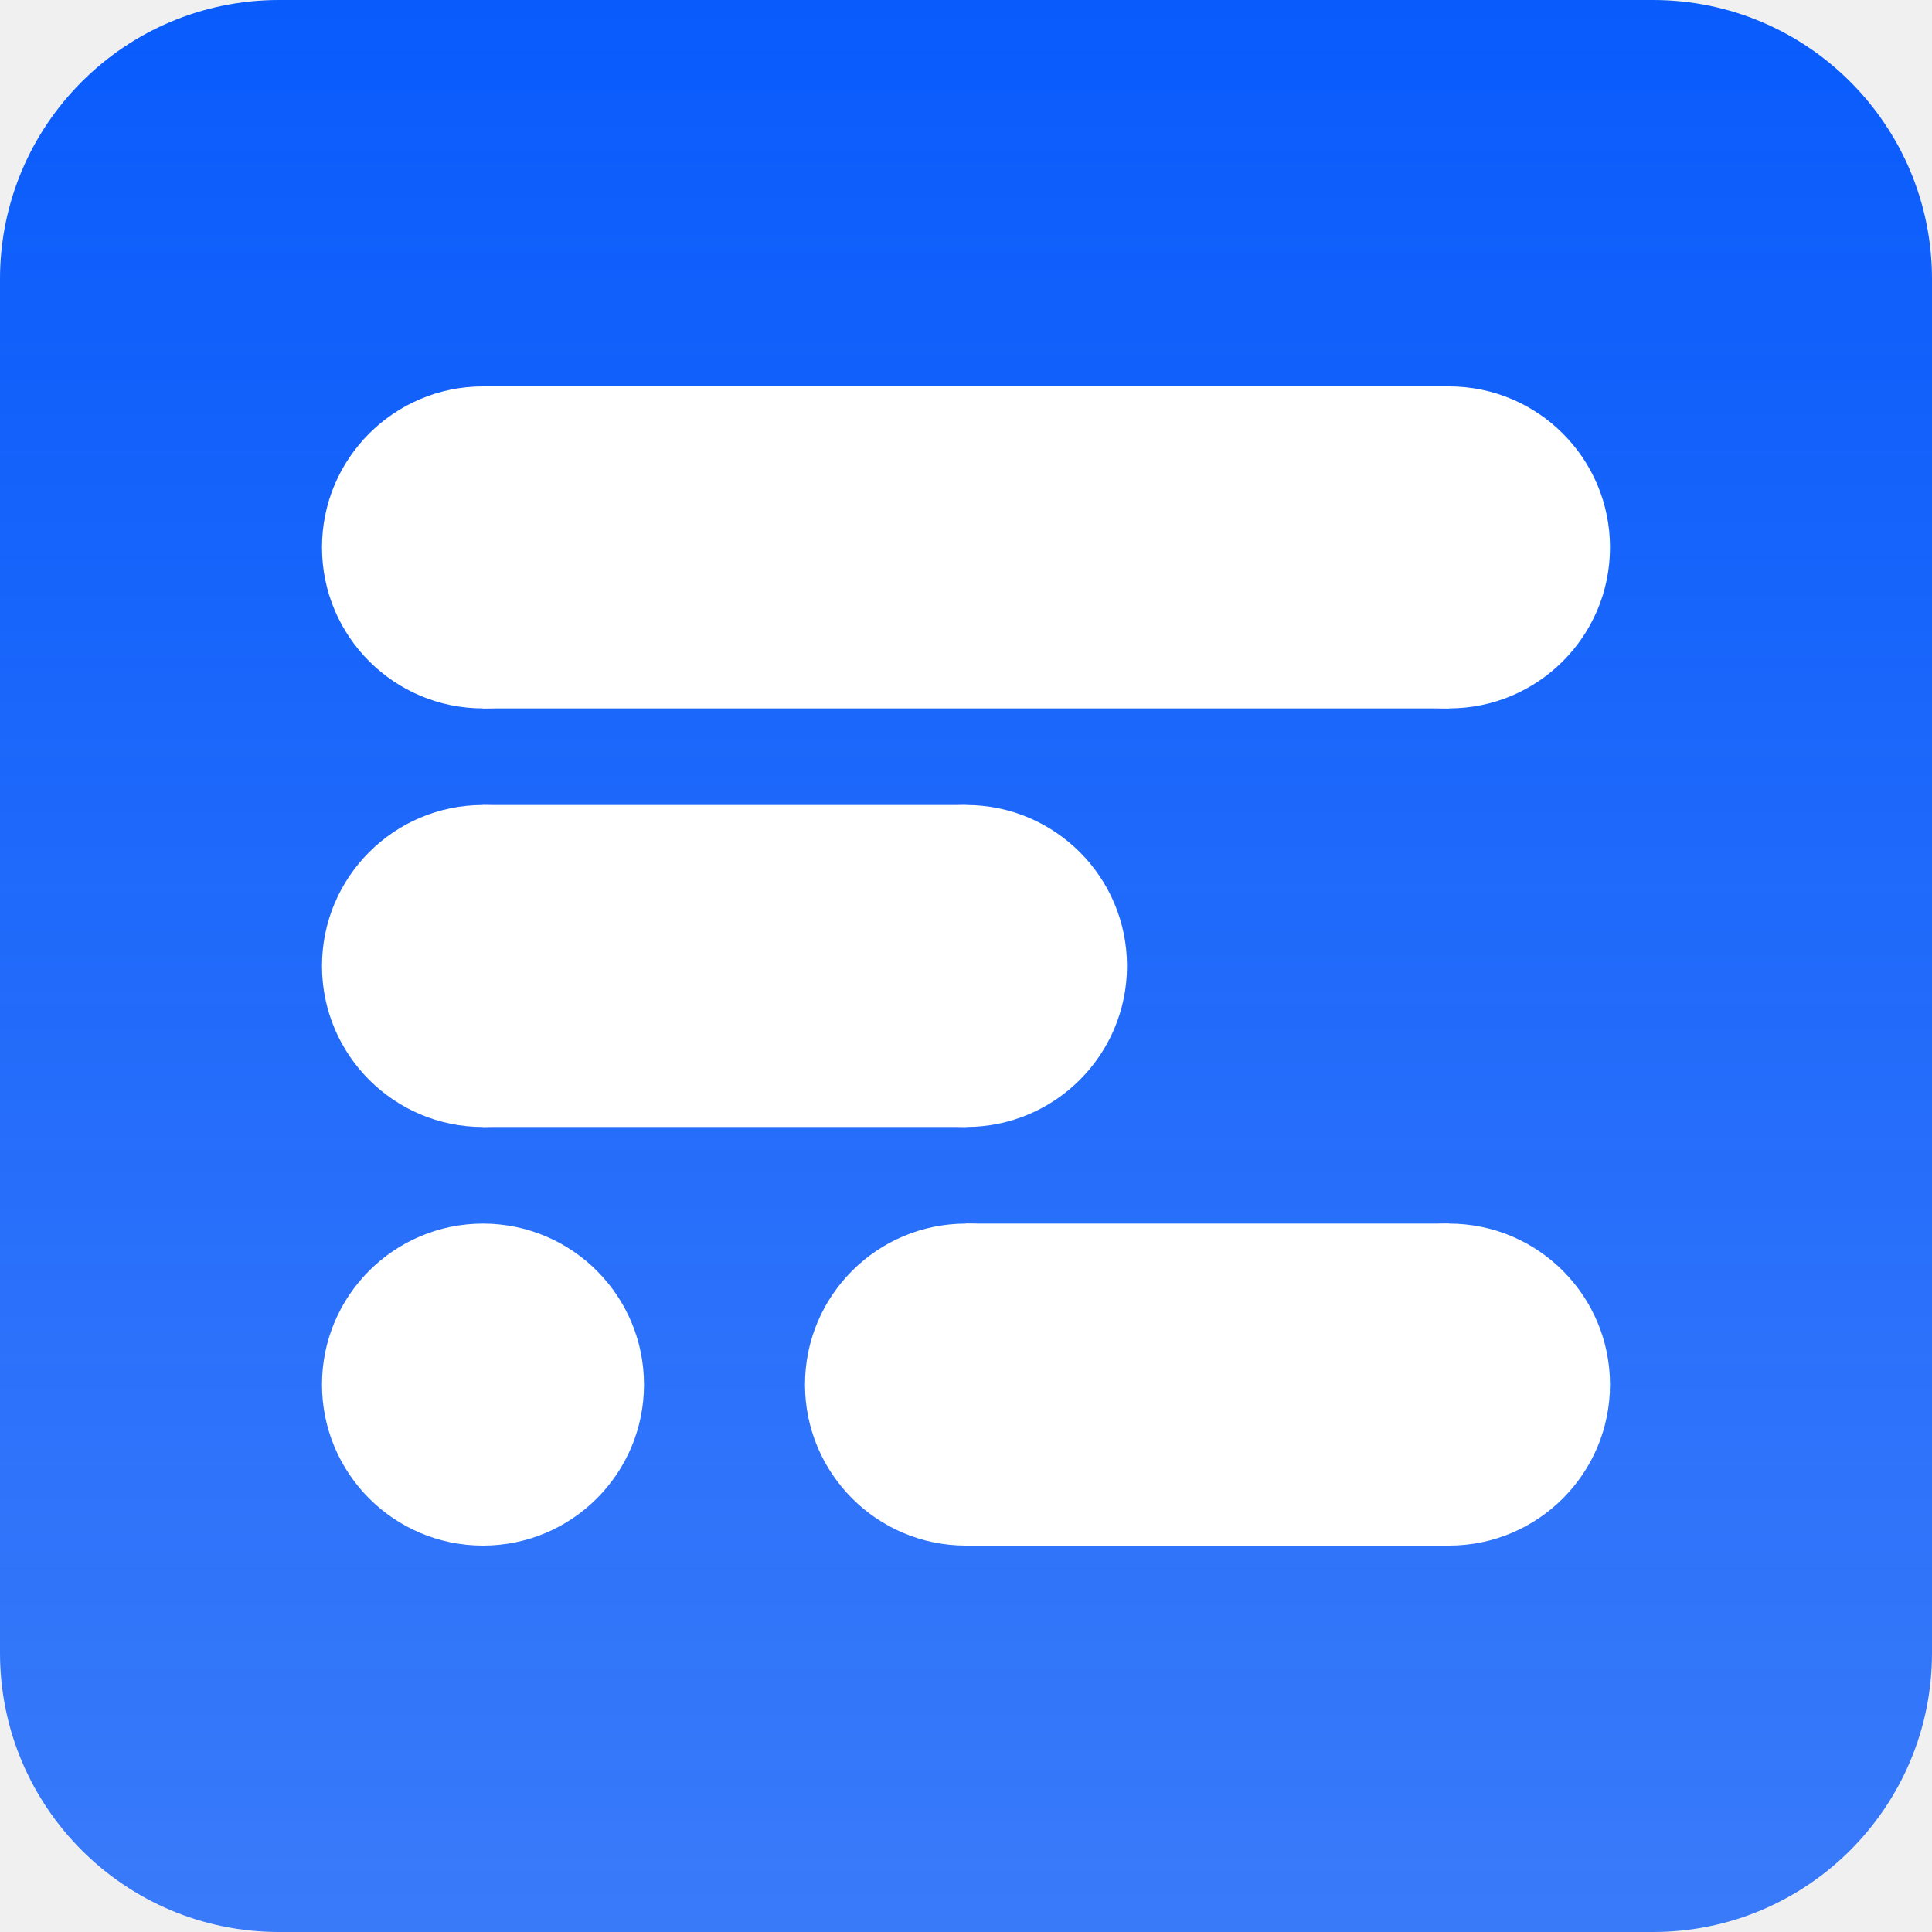
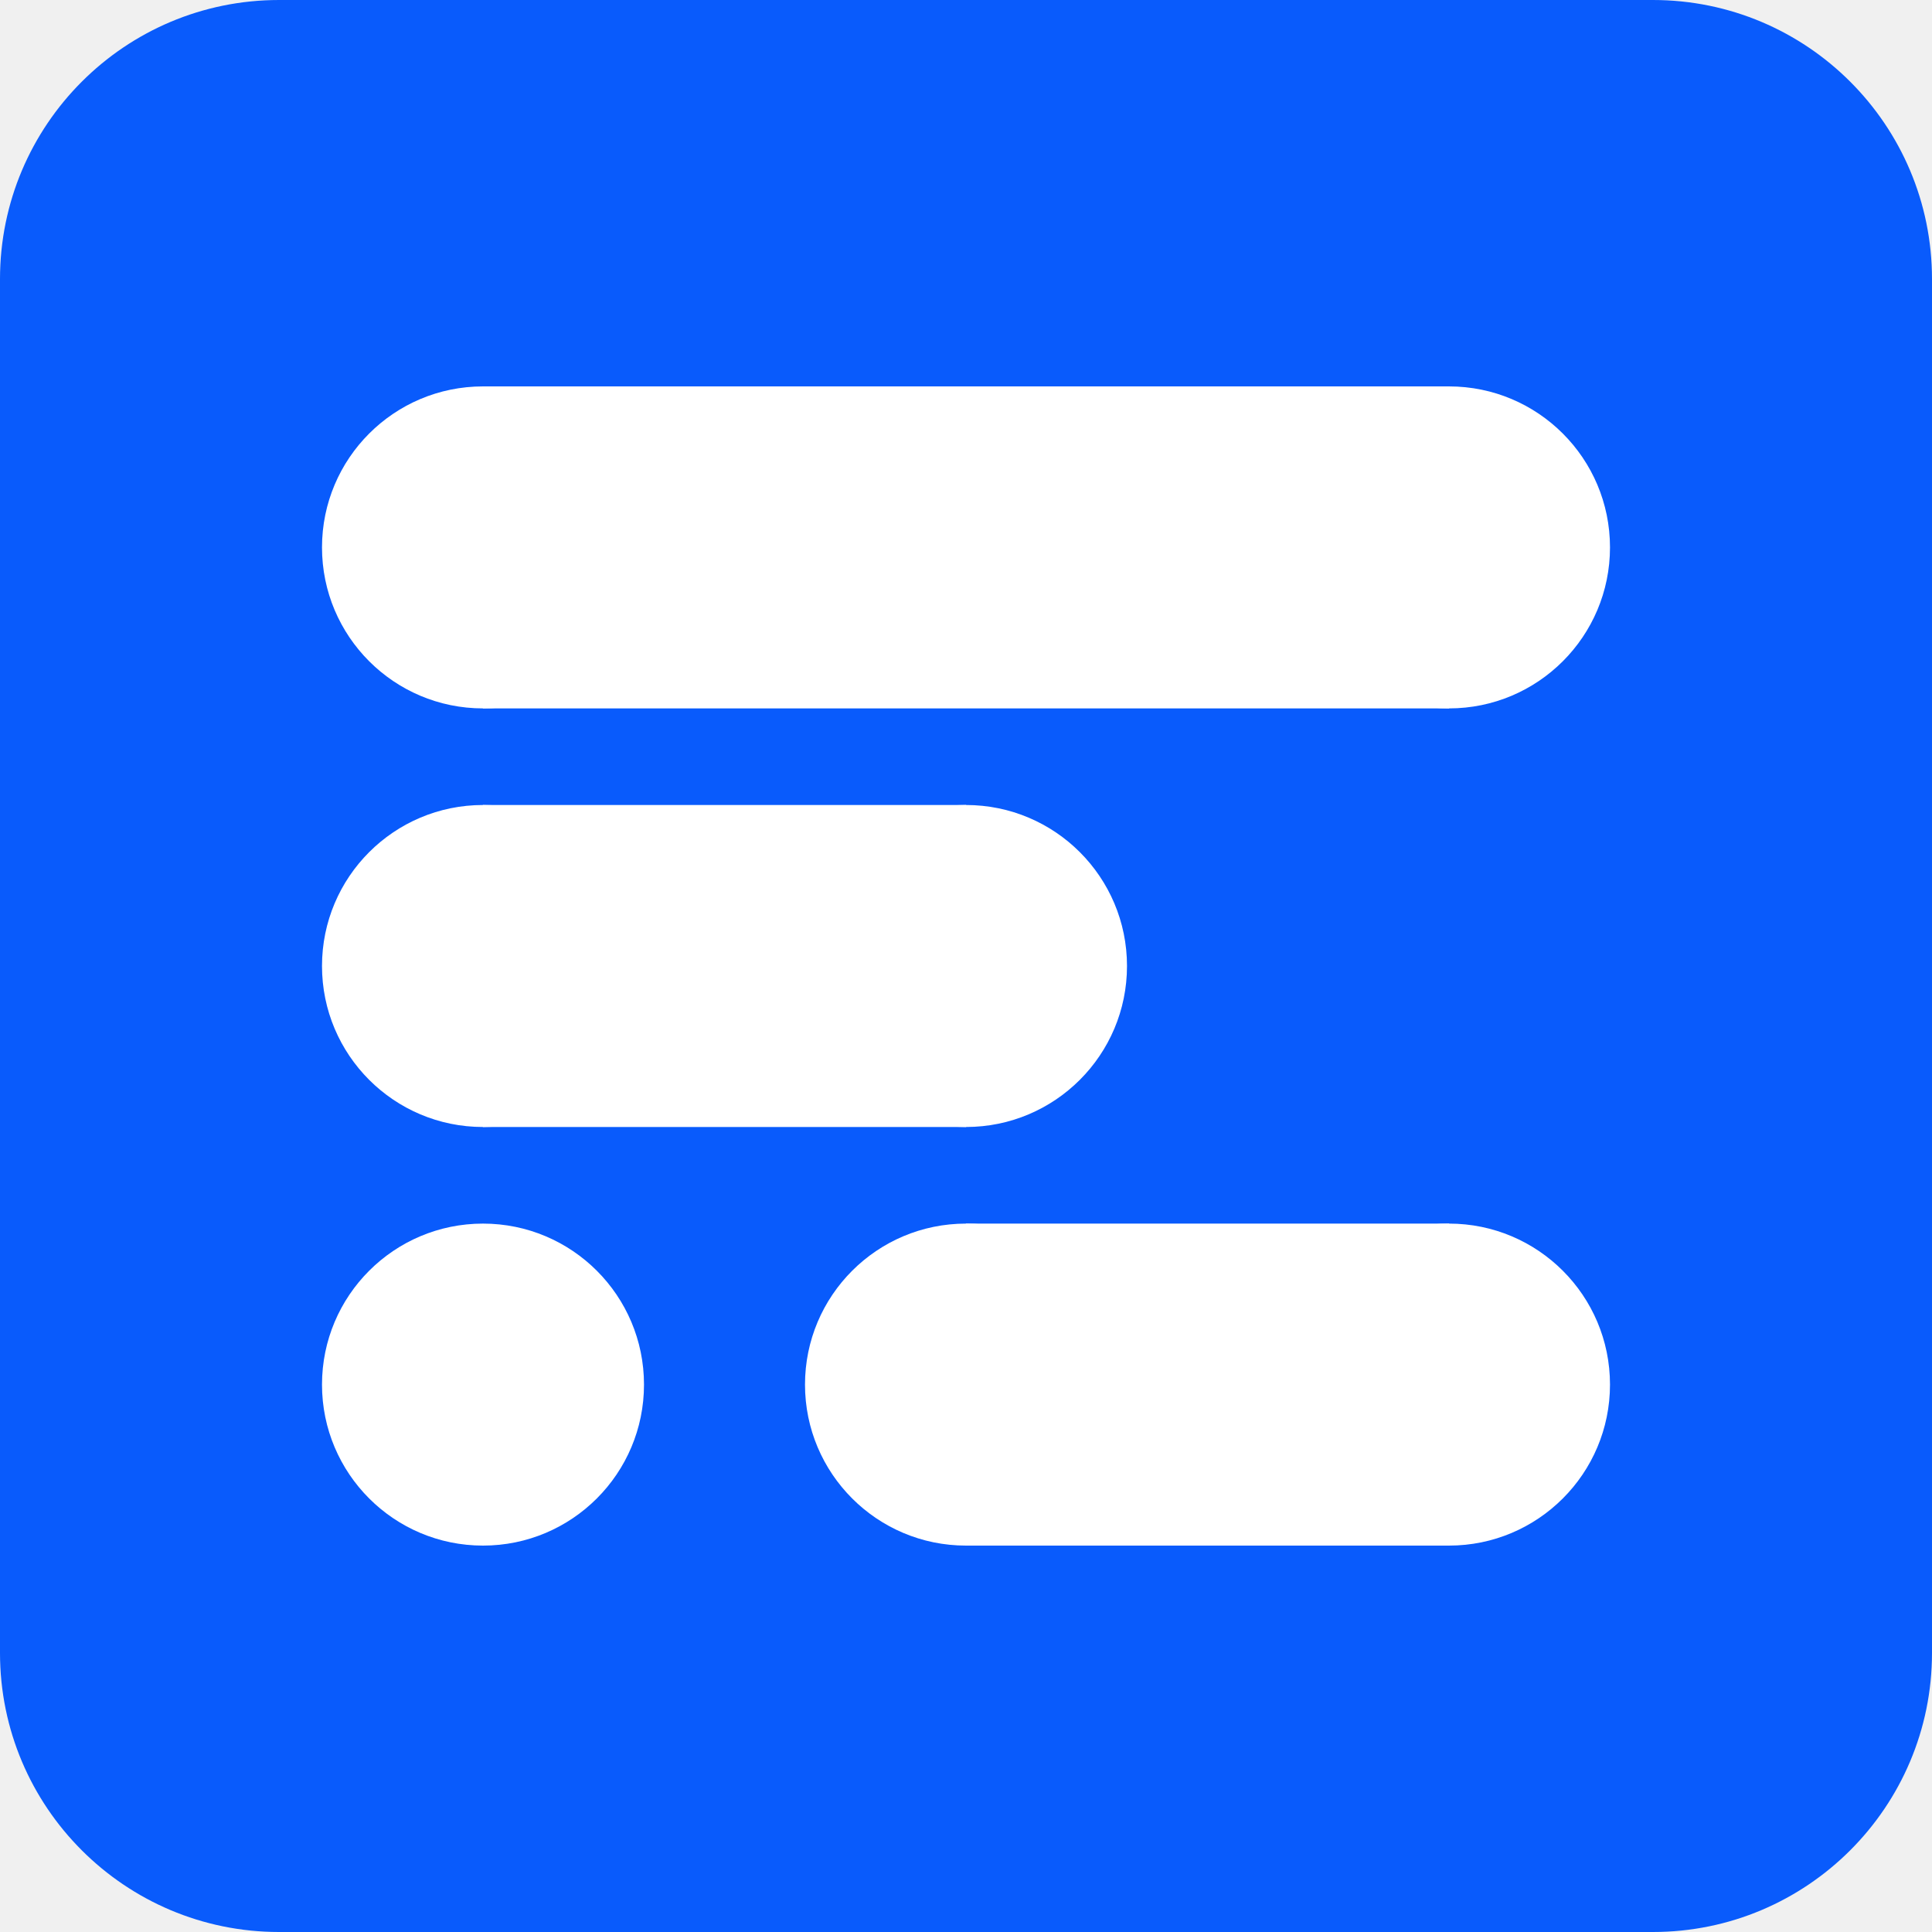
<svg xmlns="http://www.w3.org/2000/svg" width="90" height="90" viewBox="0 0 90 90" fill="none">
  <rect width="90" height="90" rx="13" fill="url(#paint0_linear)" />
  <path d="M22.5 72C26.642 72 30 68.642 30 64.5C30 60.358 26.642 57 22.5 57C18.358 57 15 60.358 15 64.5C15 68.642 18.358 72 22.5 72Z" fill="white" />
  <path d="M45 52.5C49.142 52.5 52.5 49.142 52.5 45C52.5 40.858 49.142 37.5 45 37.5C40.858 37.5 37.5 40.858 37.5 45C37.5 49.142 40.858 52.5 45 52.5Z" fill="white" />
  <path d="M22.5 52.5C26.642 52.5 30 49.142 30 45C30 40.858 26.642 37.5 22.5 37.5C18.358 37.5 15 40.858 15 45C15 49.142 18.358 52.5 22.5 52.5Z" fill="white" />
  <path d="M67.5 33C71.642 33 75 29.642 75 25.5C75 21.358 71.642 18 67.5 18C63.358 18 60 21.358 60 25.5C60 29.642 63.358 33 67.5 33Z" fill="white" />
  <path d="M67.5 72C71.642 72 75 68.642 75 64.5C75 60.358 71.642 57 67.5 57C63.358 57 60 60.358 60 64.5C60 68.642 63.358 72 67.5 72Z" fill="white" />
  <path d="M22.5 33C26.642 33 30 29.642 30 25.5C30 21.358 26.642 18 22.5 18C18.358 18 15 21.358 15 25.5C15 29.642 18.358 33 22.5 33Z" fill="white" />
  <path d="M45 72C49.142 72 52.5 68.642 52.5 64.5C52.5 60.358 49.142 57 45 57C40.858 57 37.5 60.358 37.5 64.5C37.5 68.642 40.858 72 45 72Z" fill="white" />
  <path d="M45 37.5H22.5V52.5H45V37.5Z" fill="white" />
  <path d="M67.5 18H22.5V33H67.5V18Z" fill="white" />
  <path d="M67.5 57H45V72H67.5V57Z" fill="white" />
  <defs>
    <linearGradient id="paint0_linear" x1="45" y1="0" x2="45" y2="90" gradientUnits="userSpaceOnUse">
      <stop stop-color="#095BFC" />
-       <stop offset="1" stop-color="#095BFC" stop-opacity="0.79" />
+       <stop offset="1" stop-color="#095BFC" />
    </linearGradient>
  </defs>
</svg>
